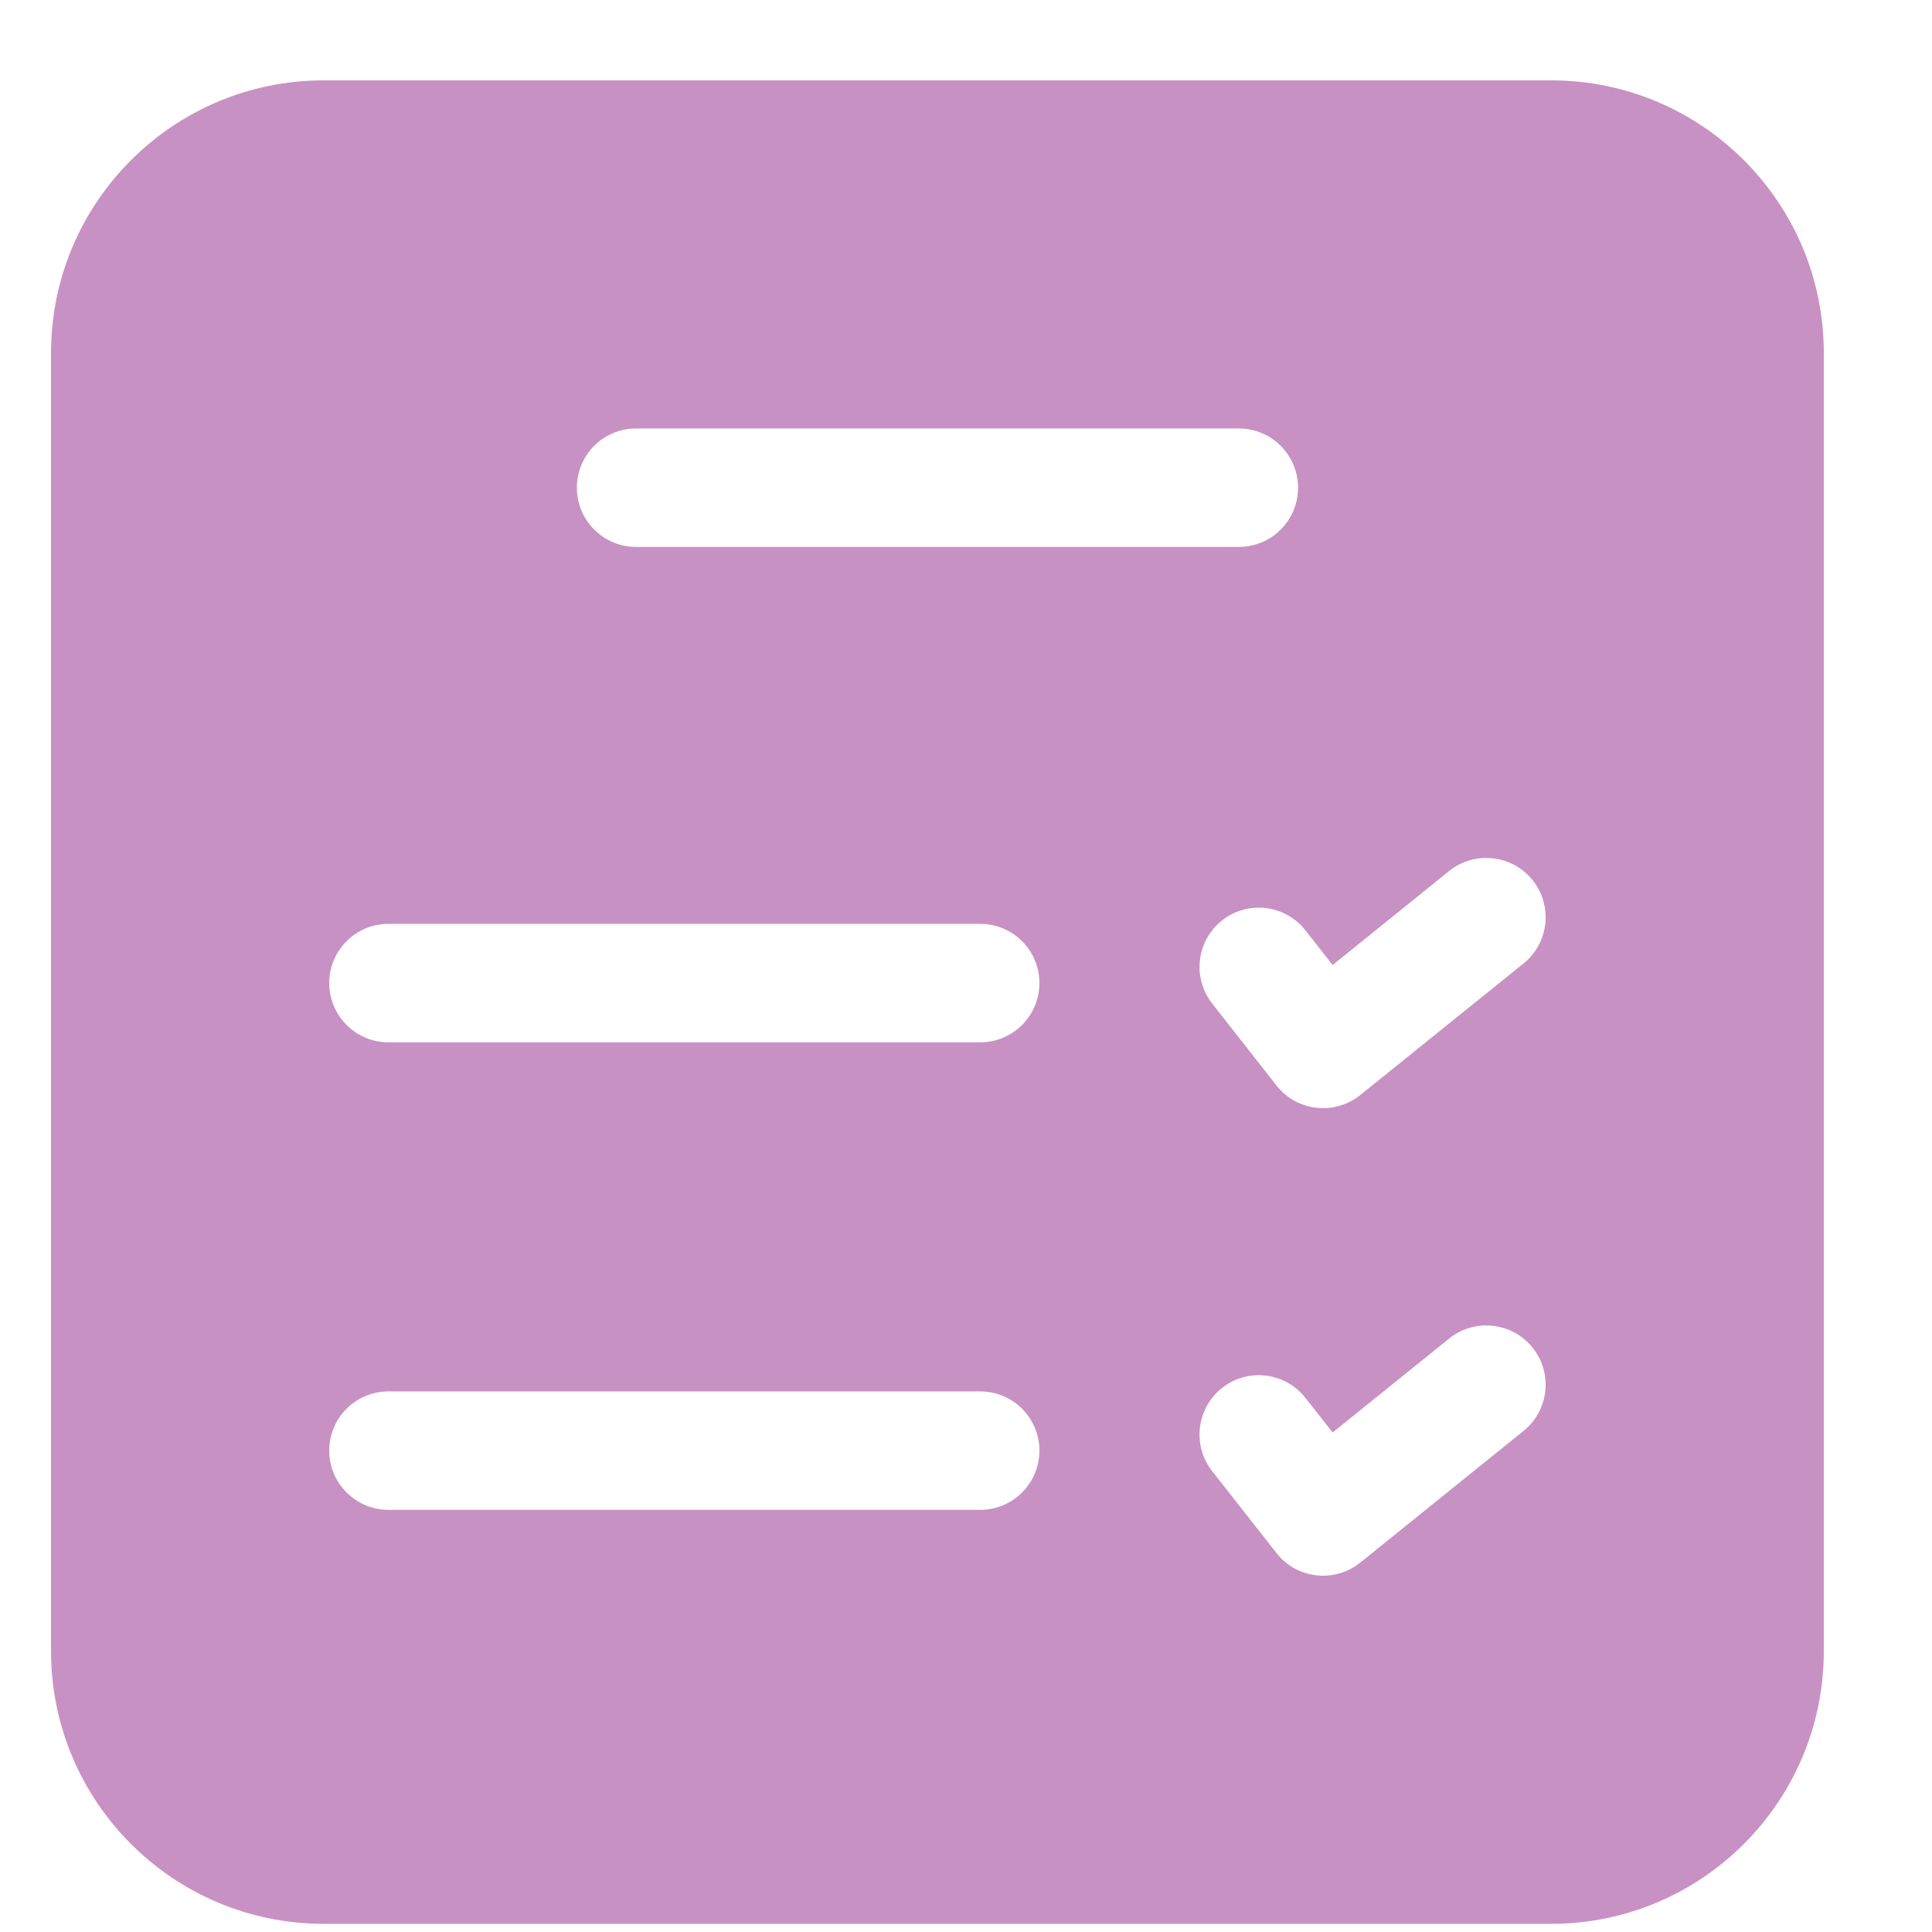
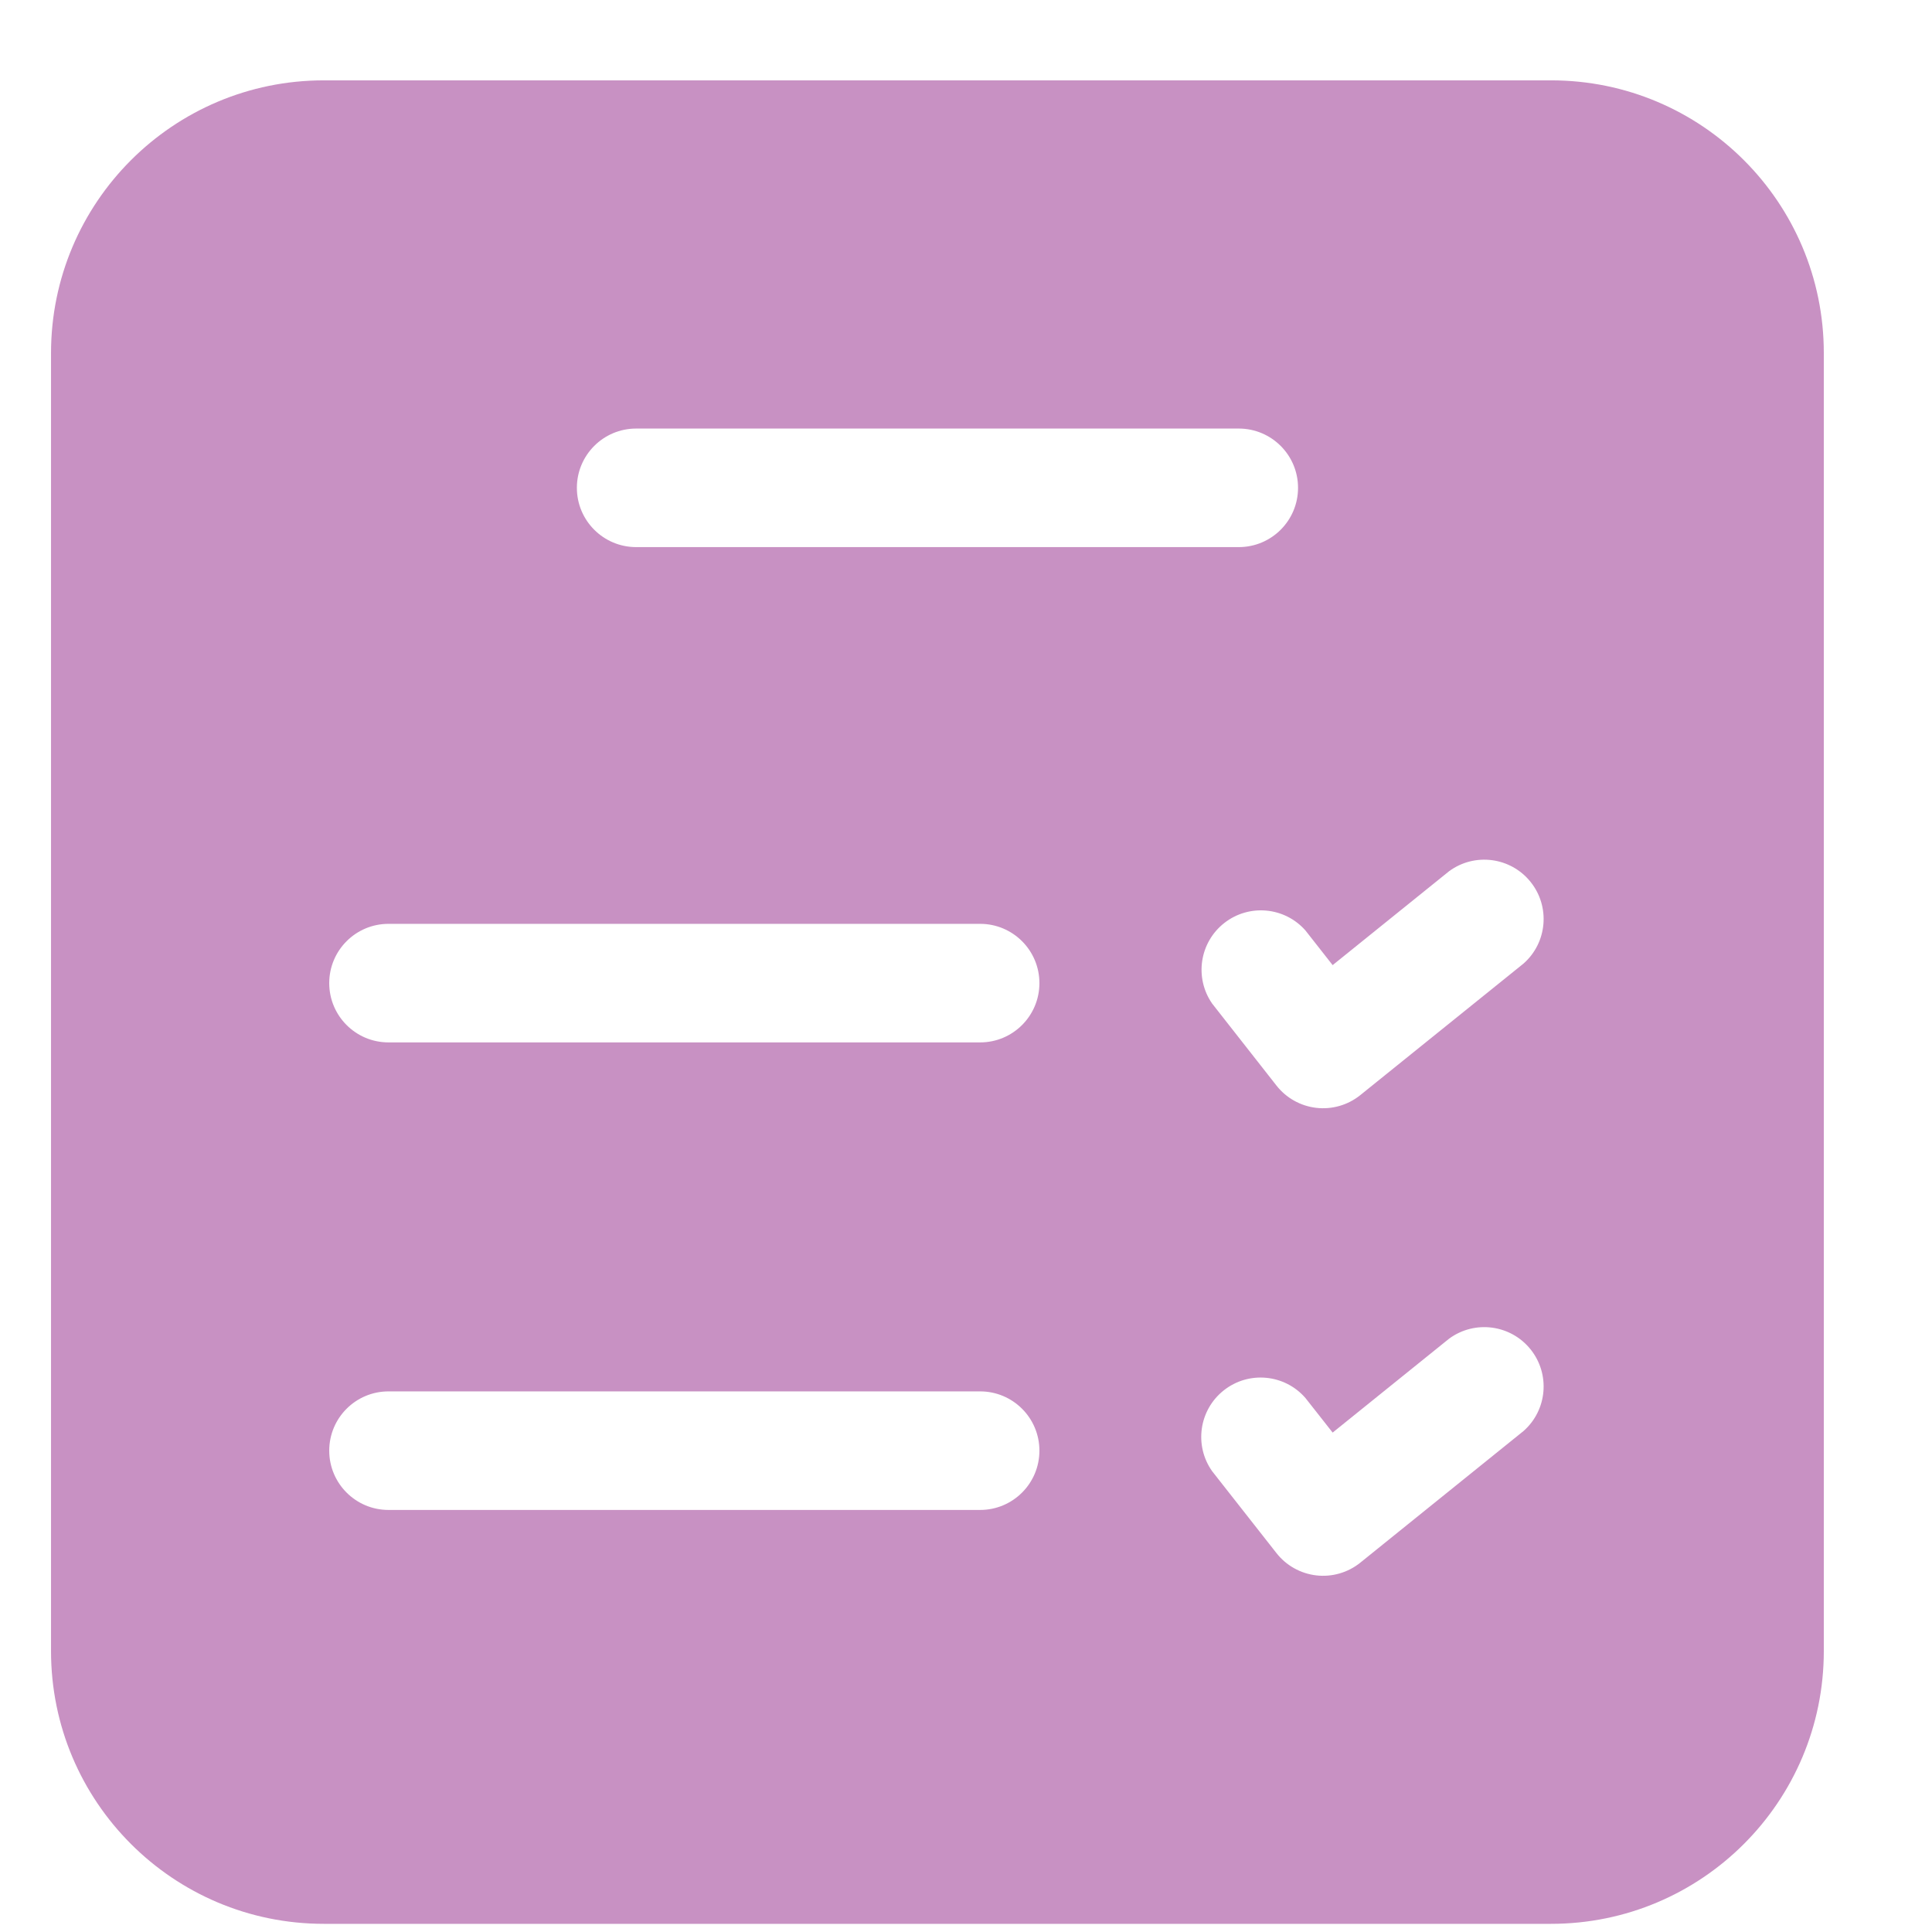
- <svg xmlns="http://www.w3.org/2000/svg" width="25" height="25" viewBox="0 0 21 22" fill="none">
-   <path d="M17.163 0.915H3.187C1.472 0.915 0.081 2.306 0.081 4.021V18.8C0.081 20.516 1.472 21.907 3.187 21.907H17.162C18.877 21.907 20.268 20.516 20.268 18.801V4.021C20.269 2.306 18.878 0.915 17.163 0.915ZM6.744 4.879H13.606C13.979 4.879 14.281 5.181 14.281 5.554C14.281 5.926 13.979 6.228 13.606 6.228H6.744C6.371 6.228 6.069 5.926 6.069 5.554C6.069 5.181 6.371 4.879 6.744 4.879ZM10.661 17.193H3.924C3.551 17.193 3.249 16.891 3.249 16.518C3.249 16.146 3.551 15.844 3.924 15.844H10.661C11.034 15.844 11.336 16.146 11.336 16.518C11.336 16.891 11.034 17.193 10.661 17.193ZM10.661 11.869H3.924C3.551 11.869 3.249 11.567 3.249 11.194C3.249 10.822 3.551 10.52 3.924 10.52H10.661C11.034 10.52 11.336 10.822 11.336 11.194C11.336 11.567 11.034 11.869 10.661 11.869ZM16.849 16.294L14.989 17.794C14.869 17.89 14.719 17.943 14.566 17.943C14.54 17.943 14.515 17.941 14.489 17.938C14.309 17.918 14.146 17.827 14.035 17.684L13.303 16.752C13.073 16.458 13.125 16.034 13.417 15.804C13.711 15.573 14.135 15.625 14.365 15.918L14.675 16.312L16.002 15.242C16.292 15.009 16.717 15.054 16.951 15.345C17.185 15.635 17.139 16.06 16.849 16.294ZM16.849 10.971L14.989 12.47C14.869 12.566 14.719 12.619 14.566 12.619C14.54 12.619 14.515 12.617 14.489 12.614C14.309 12.594 14.146 12.502 14.035 12.36L13.303 11.427C13.073 11.133 13.125 10.71 13.417 10.48C13.711 10.249 14.135 10.301 14.365 10.594L14.675 10.989L16.002 9.918C16.292 9.685 16.718 9.732 16.951 10.021C17.185 10.312 17.139 10.737 16.849 10.971Z" fill="#C891C3" />
+ <svg xmlns="http://www.w3.org/2000/svg" width="25" height="25" fill="none" viewBox="0 0 21 22">
+   <path fill="#C891C3" d="M17.163.915H3.187A3.106 3.106 0 0 0 .081 4.021V18.8a3.106 3.106 0 0 0 3.106 3.107h13.975a3.106 3.106 0 0 0 3.106-3.106V4.02A3.105 3.105 0 0 0 17.163.915M6.743 4.88h6.863a.675.675 0 0 1 0 1.35H6.744a.675.675 0 0 1 0-1.35m3.918 12.314H3.924a.675.675 0 0 1 0-1.35h6.737a.675.675 0 0 1 0 1.35m0-5.324H3.924a.675.675 0 0 1 0-1.35h6.737a.675.675 0 0 1 0 1.35m6.188 4.425-1.86 1.5a.675.675 0 0 1-.954-.11l-.732-.932a.676.676 0 0 1 1.062-.834l.31.394 1.327-1.07a.676.676 0 0 1 .847 1.052m0-5.323-1.86 1.499a.675.675 0 0 1-.954-.11l-.732-.933a.676.676 0 0 1 1.062-.833l.31.395 1.327-1.07a.676.676 0 0 1 .847 1.052" />
</svg>
